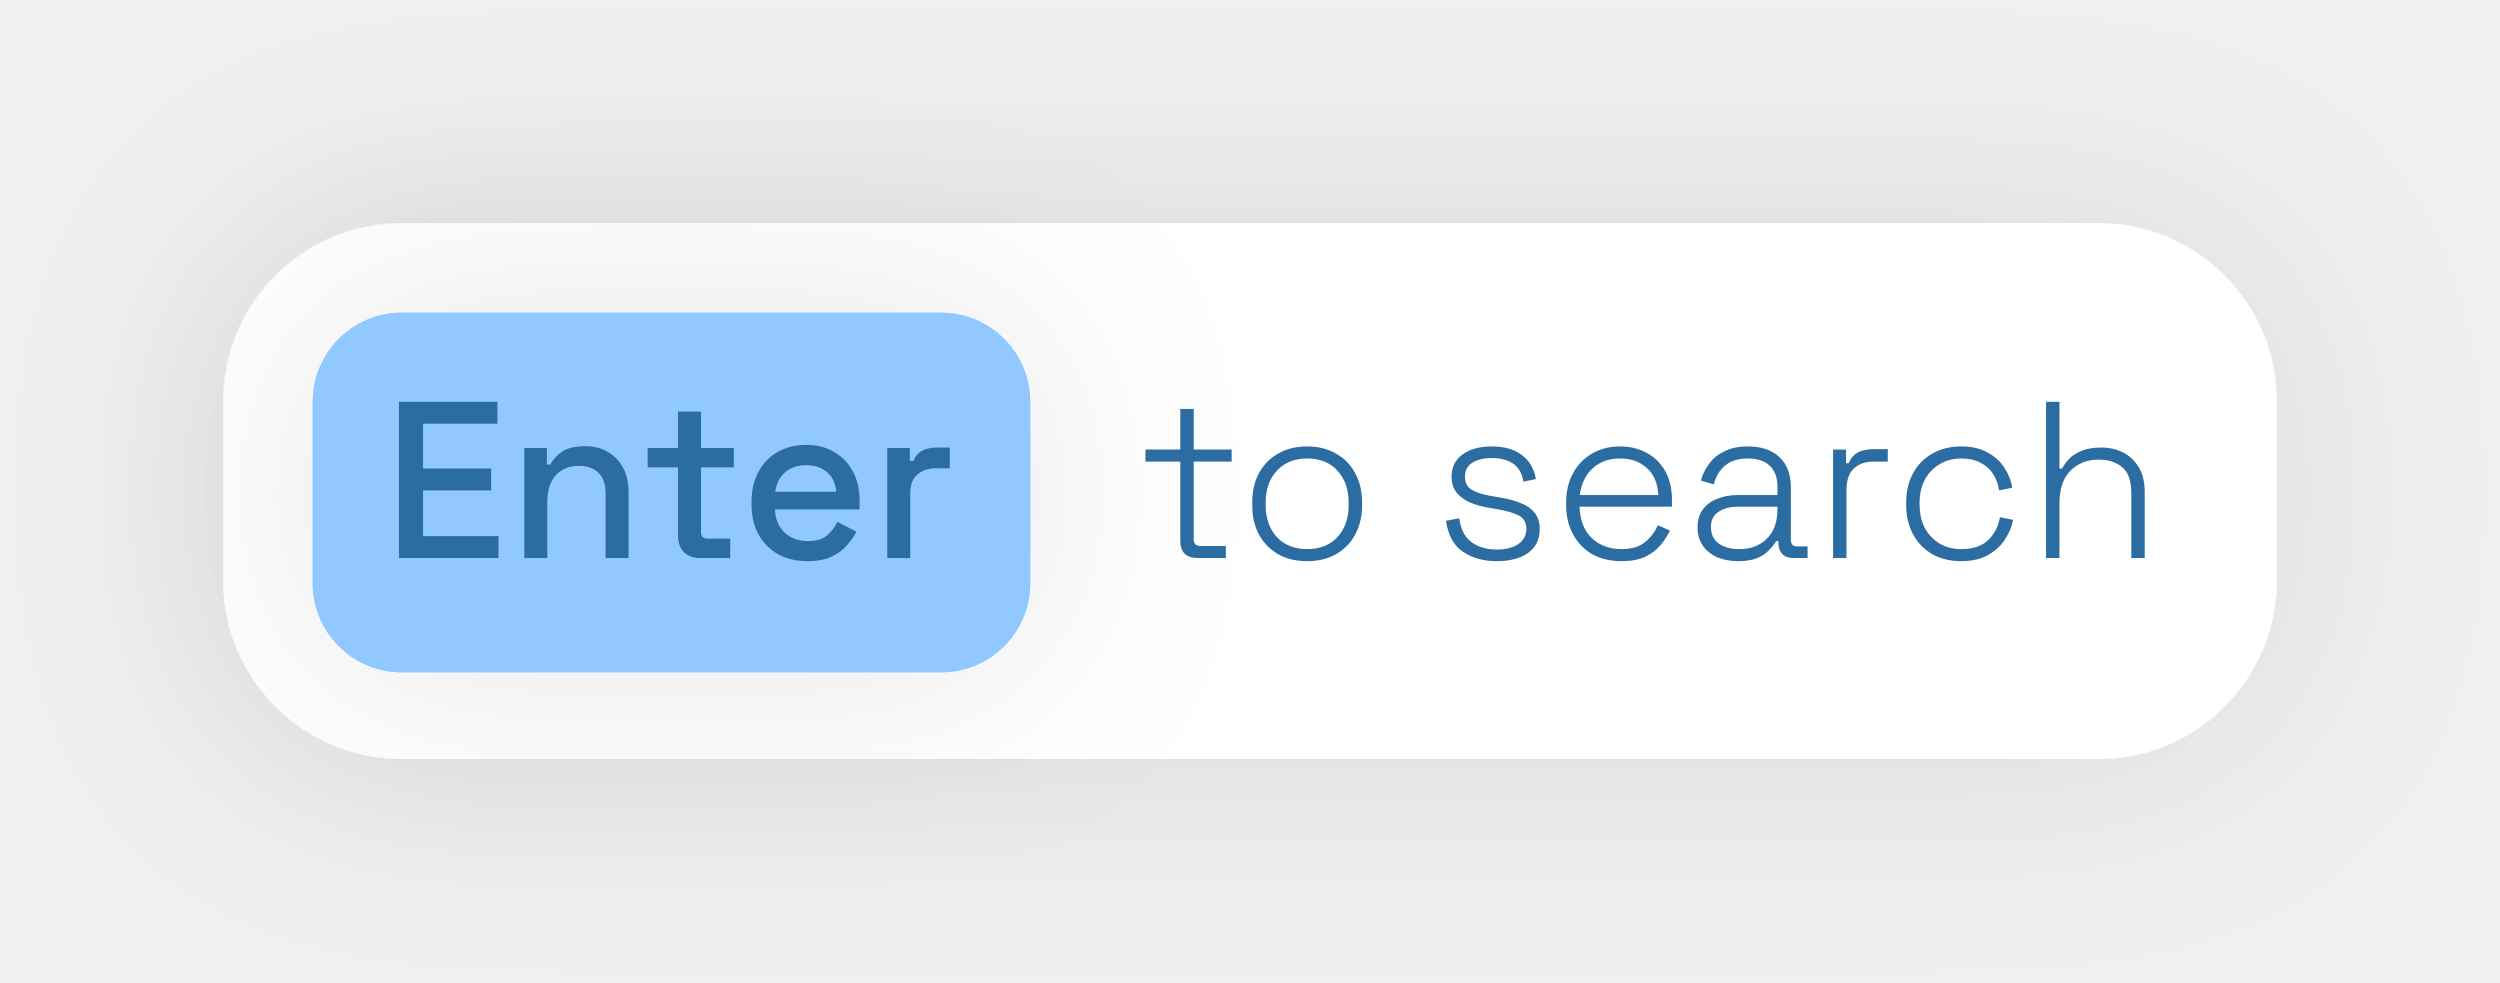
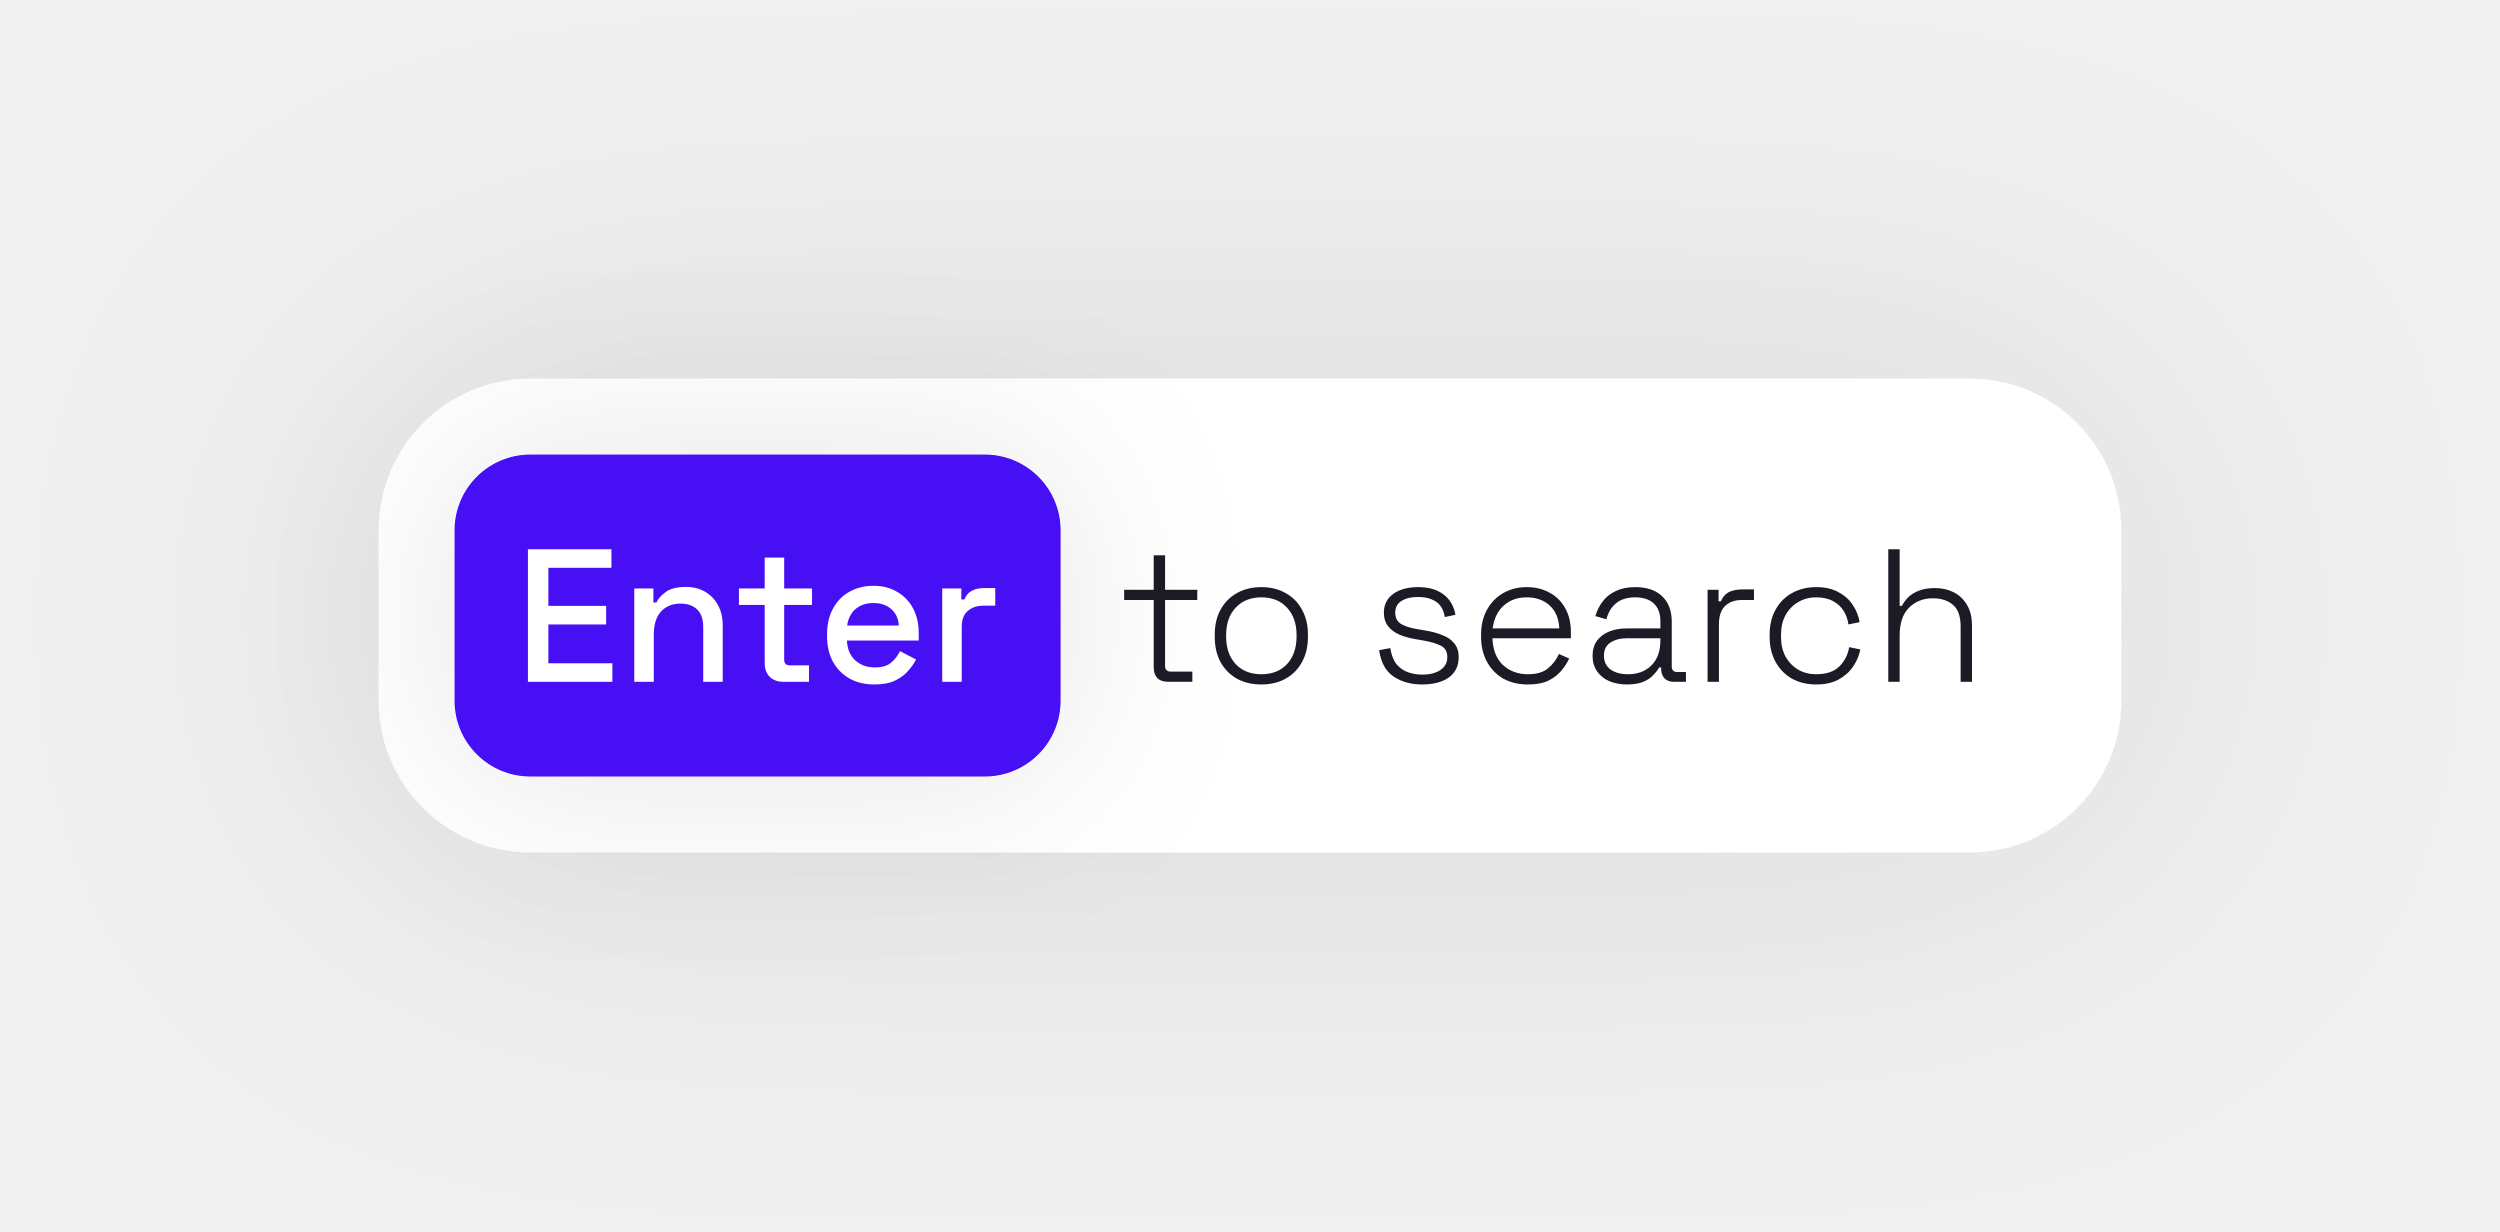
- <svg xmlns="http://www.w3.org/2000/svg" width="112" height="44" viewBox="0 0 112 44" fill="none">
-   <g filter="url(#filter0_d_86_39)">
-     <rect x="10" y="10" width="92" height="24" rx="8" fill="white" />
+ <svg xmlns="http://www.w3.org/2000/svg" width="132" height="65" viewBox="0 0 132 65" fill="none">
+   <g filter="url(#filter0_d_38_18)">
+     <rect x="20" y="20" width="92" height="25" rx="8" fill="white" />
  </g>
-   <g filter="url(#filter1_d_86_39)">
-     <rect x="14" y="14" width="32.163" height="16.129" rx="4" fill="#91C8FF" />
+   <g filter="url(#filter1_d_38_18)">
+     <rect x="24" y="24" width="32" height="17" rx="4" fill="#470FF4" />
  </g>
-   <path d="M17.874 25V18H22.284V18.98H18.954V20.99H22.004V21.97H18.954V24.02H22.334V25H17.874ZM23.489 25V20.07H24.5V20.81H24.66C24.753 20.61 24.919 20.423 25.16 20.25C25.399 20.077 25.756 19.99 26.23 19.99C26.603 19.99 26.933 20.073 27.22 20.24C27.513 20.407 27.743 20.643 27.91 20.95C28.076 21.25 28.16 21.613 28.16 22.04V25H27.13V22.12C27.13 21.693 27.023 21.38 26.809 21.18C26.596 20.973 26.303 20.87 25.93 20.87C25.503 20.87 25.16 21.01 24.899 21.29C24.646 21.57 24.52 21.977 24.52 22.51V25H23.489ZM31.355 25C31.055 25 30.815 24.91 30.635 24.73C30.462 24.55 30.375 24.31 30.375 24.01V20.94H29.015V20.07H30.375V18.44H31.405V20.07H32.875V20.94H31.405V23.83C31.405 24.03 31.498 24.13 31.685 24.13H32.715V25H31.355ZM36.169 25.14C35.669 25.14 35.233 25.037 34.859 24.83C34.486 24.617 34.193 24.32 33.979 23.94C33.773 23.553 33.669 23.107 33.669 22.6V22.48C33.669 21.967 33.773 21.52 33.979 21.14C34.186 20.753 34.473 20.457 34.839 20.25C35.213 20.037 35.643 19.93 36.129 19.93C36.603 19.93 37.016 20.037 37.369 20.25C37.729 20.457 38.009 20.747 38.209 21.12C38.409 21.493 38.509 21.93 38.509 22.43V22.82H34.719C34.733 23.253 34.876 23.6 35.149 23.86C35.429 24.113 35.776 24.24 36.189 24.24C36.576 24.24 36.866 24.153 37.059 23.98C37.259 23.807 37.413 23.607 37.519 23.38L38.369 23.82C38.276 24.007 38.139 24.203 37.959 24.41C37.786 24.617 37.556 24.79 37.269 24.93C36.983 25.07 36.616 25.14 36.169 25.14ZM34.729 22.03H37.459C37.433 21.657 37.299 21.367 37.059 21.16C36.819 20.947 36.506 20.84 36.119 20.84C35.733 20.84 35.416 20.947 35.169 21.16C34.929 21.367 34.783 21.657 34.729 22.03ZM39.749 25V20.07H40.759V20.65H40.919C40.999 20.443 41.126 20.293 41.299 20.2C41.479 20.1 41.699 20.05 41.959 20.05H42.549V20.98H41.919C41.586 20.98 41.313 21.073 41.099 21.26C40.886 21.44 40.779 21.72 40.779 22.1V25H39.749Z" fill="#2B6CA3" />
-   <path d="M53.658 25C53.398 25 53.201 24.933 53.068 24.8C52.941 24.667 52.878 24.48 52.878 24.24V20.68H51.318V20.14H52.878V18.32H53.478V20.14H55.178V20.68H53.478V24.16C53.478 24.36 53.578 24.46 53.778 24.46H54.918V25H53.658ZM58.561 25.14C58.068 25.14 57.634 25.037 57.261 24.83C56.894 24.617 56.608 24.323 56.401 23.95C56.201 23.57 56.101 23.13 56.101 22.63V22.51C56.101 22.01 56.201 21.573 56.401 21.2C56.608 20.82 56.894 20.527 57.261 20.32C57.634 20.107 58.068 20 58.561 20C59.054 20 59.484 20.107 59.851 20.32C60.224 20.527 60.511 20.82 60.711 21.2C60.918 21.573 61.021 22.01 61.021 22.51V22.63C61.021 23.13 60.918 23.57 60.711 23.95C60.511 24.323 60.224 24.617 59.851 24.83C59.484 25.037 59.054 25.14 58.561 25.14ZM58.561 24.6C59.134 24.6 59.588 24.42 59.921 24.06C60.254 23.693 60.421 23.21 60.421 22.61V22.53C60.421 21.93 60.254 21.45 59.921 21.09C59.588 20.723 59.134 20.54 58.561 20.54C57.994 20.54 57.541 20.723 57.201 21.09C56.868 21.45 56.701 21.93 56.701 22.53V22.61C56.701 23.21 56.868 23.693 57.201 24.06C57.541 24.42 57.994 24.6 58.561 24.6ZM67.05 25.14C66.463 25.14 65.96 25 65.54 24.72C65.127 24.44 64.874 23.977 64.78 23.33L65.37 23.22C65.424 23.573 65.53 23.853 65.69 24.06C65.857 24.26 66.057 24.403 66.29 24.49C66.53 24.577 66.784 24.62 67.05 24.62C67.45 24.62 67.77 24.54 68.01 24.38C68.257 24.213 68.38 23.987 68.38 23.7C68.38 23.407 68.263 23.203 68.03 23.09C67.803 22.977 67.5 22.887 67.12 22.82L66.66 22.74C66.353 22.687 66.077 22.607 65.83 22.5C65.584 22.387 65.387 22.237 65.24 22.05C65.1 21.863 65.03 21.63 65.03 21.35C65.03 20.93 65.194 20.6 65.52 20.36C65.853 20.12 66.293 20 66.84 20C67.394 20 67.837 20.127 68.17 20.38C68.51 20.627 68.724 20.987 68.81 21.46L68.25 21.58C68.183 21.193 68.023 20.92 67.77 20.76C67.523 20.6 67.213 20.52 66.84 20.52C66.474 20.52 66.18 20.59 65.96 20.73C65.74 20.87 65.63 21.077 65.63 21.35C65.63 21.617 65.73 21.813 65.93 21.94C66.13 22.06 66.403 22.15 66.75 22.21L67.21 22.29C67.543 22.343 67.844 22.423 68.11 22.53C68.377 22.63 68.587 22.773 68.74 22.96C68.9 23.147 68.98 23.393 68.98 23.7C68.98 24.16 68.807 24.517 68.46 24.77C68.114 25.017 67.644 25.14 67.05 25.14ZM72.643 25.14C72.143 25.14 71.707 25.037 71.333 24.83C70.967 24.617 70.68 24.32 70.473 23.94C70.267 23.56 70.163 23.123 70.163 22.63V22.51C70.163 22.01 70.267 21.573 70.473 21.2C70.68 20.82 70.963 20.527 71.323 20.32C71.69 20.107 72.107 20 72.573 20C73.027 20 73.427 20.097 73.773 20.29C74.127 20.477 74.403 20.75 74.603 21.11C74.803 21.463 74.903 21.887 74.903 22.38V22.7H70.763C70.783 23.307 70.967 23.777 71.313 24.11C71.667 24.437 72.11 24.6 72.643 24.6C73.097 24.6 73.447 24.497 73.693 24.29C73.947 24.083 74.14 23.83 74.273 23.53L74.813 23.77C74.713 23.99 74.573 24.207 74.393 24.42C74.22 24.627 73.993 24.8 73.713 24.94C73.433 25.073 73.077 25.14 72.643 25.14ZM70.773 22.18H74.293C74.267 21.653 74.097 21.25 73.783 20.97C73.47 20.683 73.067 20.54 72.573 20.54C72.087 20.54 71.683 20.683 71.363 20.97C71.043 21.25 70.847 21.653 70.773 22.18ZM77.87 25.14C77.53 25.14 77.22 25.083 76.94 24.97C76.667 24.85 76.45 24.677 76.29 24.45C76.13 24.223 76.05 23.95 76.05 23.63C76.05 23.303 76.13 23.033 76.29 22.82C76.45 22.607 76.667 22.447 76.94 22.34C77.213 22.233 77.517 22.18 77.85 22.18H79.63V21.79C79.63 21.397 79.517 21.09 79.29 20.87C79.063 20.65 78.733 20.54 78.3 20.54C77.873 20.54 77.533 20.647 77.28 20.86C77.033 21.067 76.867 21.347 76.78 21.7L76.2 21.53C76.28 21.243 76.407 20.987 76.58 20.76C76.753 20.527 76.983 20.343 77.27 20.21C77.557 20.07 77.9 20 78.3 20C78.913 20 79.387 20.16 79.72 20.48C80.06 20.8 80.23 21.247 80.23 21.82V24.18C80.23 24.38 80.323 24.48 80.51 24.48H80.98V25H80.34C80.133 25 79.97 24.94 79.85 24.82C79.73 24.693 79.67 24.523 79.67 24.31V24.24H79.57C79.483 24.387 79.37 24.53 79.23 24.67C79.097 24.81 78.92 24.923 78.7 25.01C78.48 25.097 78.203 25.14 77.87 25.14ZM77.91 24.6C78.423 24.6 78.837 24.447 79.15 24.14C79.47 23.827 79.63 23.387 79.63 22.82V22.7H77.86C77.513 22.7 77.223 22.777 76.99 22.93C76.763 23.077 76.65 23.307 76.65 23.62C76.65 23.933 76.767 24.177 77 24.35C77.24 24.517 77.543 24.6 77.91 24.6ZM82.122 25V20.14H82.702V20.75H82.822C82.915 20.53 83.052 20.37 83.232 20.27C83.419 20.17 83.675 20.12 84.002 20.12H84.572V20.68H83.932C83.566 20.68 83.272 20.783 83.052 20.99C82.832 21.197 82.722 21.52 82.722 21.96V25H82.122ZM87.858 25.14C87.385 25.14 86.961 25.04 86.588 24.84C86.221 24.633 85.931 24.34 85.718 23.96C85.504 23.58 85.398 23.133 85.398 22.62V22.52C85.398 22 85.504 21.553 85.718 21.18C85.931 20.8 86.221 20.51 86.588 20.31C86.961 20.103 87.385 20 87.858 20C88.325 20 88.718 20.09 89.038 20.27C89.365 20.443 89.618 20.673 89.798 20.96C89.984 21.24 90.101 21.537 90.148 21.85L89.558 21.97C89.525 21.71 89.441 21.473 89.308 21.26C89.174 21.04 88.988 20.867 88.748 20.74C88.508 20.607 88.211 20.54 87.858 20.54C87.504 20.54 87.188 20.623 86.908 20.79C86.628 20.95 86.404 21.18 86.238 21.48C86.078 21.773 85.998 22.123 85.998 22.53V22.61C85.998 23.017 86.078 23.37 86.238 23.67C86.404 23.963 86.628 24.193 86.908 24.36C87.188 24.52 87.504 24.6 87.858 24.6C88.391 24.6 88.798 24.463 89.078 24.19C89.358 23.91 89.531 23.57 89.598 23.17L90.188 23.29C90.128 23.603 90.001 23.903 89.808 24.19C89.621 24.47 89.365 24.7 89.038 24.88C88.718 25.053 88.325 25.14 87.858 25.14ZM91.663 25V18H92.263V20.99H92.383C92.463 20.83 92.573 20.68 92.713 20.54C92.86 20.393 93.046 20.277 93.273 20.19C93.507 20.097 93.796 20.05 94.143 20.05C94.496 20.05 94.82 20.123 95.113 20.27C95.406 20.417 95.64 20.637 95.813 20.93C95.993 21.223 96.083 21.593 96.083 22.04V25H95.483V22.08C95.483 21.547 95.35 21.167 95.083 20.94C94.817 20.707 94.46 20.59 94.013 20.59C93.513 20.59 93.097 20.753 92.763 21.08C92.43 21.407 92.263 21.903 92.263 22.57V25H91.663Z" fill="#2B6CA3" />
+   <path d="M27.874 36V29H32.284V29.98H28.954V31.99H32.004V32.97H28.954V35.02H32.334V36H27.874ZM33.489 36V31.07H34.499V31.81H34.66C34.753 31.61 34.919 31.423 35.16 31.25C35.4 31.077 35.756 30.99 36.23 30.99C36.603 30.99 36.933 31.073 37.219 31.24C37.513 31.407 37.743 31.643 37.91 31.95C38.076 32.25 38.16 32.613 38.16 33.04V36H37.13V33.12C37.13 32.693 37.023 32.38 36.809 32.18C36.596 31.973 36.303 31.87 35.929 31.87C35.503 31.87 35.16 32.01 34.9 32.29C34.646 32.57 34.52 32.977 34.52 33.51V36H33.489ZM41.355 36C41.055 36 40.815 35.91 40.635 35.73C40.462 35.55 40.375 35.31 40.375 35.01V31.94H39.015V31.07H40.375V29.44H41.405V31.07H42.875V31.94H41.405V34.83C41.405 35.03 41.498 35.13 41.685 35.13H42.715V36H41.355ZM46.169 36.14C45.669 36.14 45.233 36.037 44.859 35.83C44.486 35.617 44.193 35.32 43.979 34.94C43.773 34.553 43.669 34.107 43.669 33.6V33.48C43.669 32.967 43.773 32.52 43.979 32.14C44.186 31.753 44.473 31.457 44.839 31.25C45.213 31.037 45.643 30.93 46.129 30.93C46.603 30.93 47.016 31.037 47.369 31.25C47.729 31.457 48.009 31.747 48.209 32.12C48.409 32.493 48.509 32.93 48.509 33.43V33.82H44.719C44.733 34.253 44.876 34.6 45.149 34.86C45.429 35.113 45.776 35.24 46.189 35.24C46.576 35.24 46.866 35.153 47.059 34.98C47.259 34.807 47.413 34.607 47.519 34.38L48.369 34.82C48.276 35.007 48.139 35.203 47.959 35.41C47.786 35.617 47.556 35.79 47.269 35.93C46.983 36.07 46.616 36.14 46.169 36.14ZM44.729 33.03H47.459C47.433 32.657 47.299 32.367 47.059 32.16C46.819 31.947 46.506 31.84 46.119 31.84C45.733 31.84 45.416 31.947 45.169 32.16C44.929 32.367 44.783 32.657 44.729 33.03ZM49.749 36V31.07H50.759V31.65H50.919C50.999 31.443 51.126 31.293 51.299 31.2C51.479 31.1 51.699 31.05 51.959 31.05H52.549V31.98H51.919C51.586 31.98 51.313 32.073 51.099 32.26C50.886 32.44 50.779 32.72 50.779 33.1V36H49.749Z" fill="white" />
+   <path d="M61.696 36C61.436 36 61.239 35.933 61.106 35.8C60.979 35.667 60.916 35.48 60.916 35.24V31.68H59.356V31.14H60.916V29.32H61.516V31.14H63.216V31.68H61.516V35.16C61.516 35.36 61.616 35.46 61.816 35.46H62.956V36H61.696ZM66.599 36.14C66.106 36.14 65.672 36.037 65.299 35.83C64.932 35.617 64.646 35.323 64.439 34.95C64.239 34.57 64.139 34.13 64.139 33.63V33.51C64.139 33.01 64.239 32.573 64.439 32.2C64.646 31.82 64.932 31.527 65.299 31.32C65.672 31.107 66.106 31 66.599 31C67.092 31 67.522 31.107 67.889 31.32C68.262 31.527 68.549 31.82 68.749 32.2C68.956 32.573 69.059 33.01 69.059 33.51V33.63C69.059 34.13 68.956 34.57 68.749 34.95C68.549 35.323 68.262 35.617 67.889 35.83C67.522 36.037 67.092 36.14 66.599 36.14ZM66.599 35.6C67.172 35.6 67.626 35.42 67.959 35.06C68.292 34.693 68.459 34.21 68.459 33.61V33.53C68.459 32.93 68.292 32.45 67.959 32.09C67.626 31.723 67.172 31.54 66.599 31.54C66.032 31.54 65.579 31.723 65.239 32.09C64.906 32.45 64.739 32.93 64.739 33.53V33.61C64.739 34.21 64.906 34.693 65.239 35.06C65.579 35.42 66.032 35.6 66.599 35.6ZM75.088 36.14C74.502 36.14 73.998 36 73.578 35.72C73.165 35.44 72.912 34.977 72.818 34.33L73.408 34.22C73.462 34.573 73.568 34.853 73.728 35.06C73.895 35.26 74.095 35.403 74.328 35.49C74.568 35.577 74.822 35.62 75.088 35.62C75.488 35.62 75.808 35.54 76.048 35.38C76.295 35.213 76.418 34.987 76.418 34.7C76.418 34.407 76.302 34.203 76.068 34.09C75.842 33.977 75.538 33.887 75.158 33.82L74.698 33.74C74.392 33.687 74.115 33.607 73.868 33.5C73.622 33.387 73.425 33.237 73.278 33.05C73.138 32.863 73.068 32.63 73.068 32.35C73.068 31.93 73.232 31.6 73.558 31.36C73.892 31.12 74.332 31 74.878 31C75.432 31 75.875 31.127 76.208 31.38C76.548 31.627 76.762 31.987 76.848 32.46L76.288 32.58C76.222 32.193 76.062 31.92 75.808 31.76C75.562 31.6 75.252 31.52 74.878 31.52C74.512 31.52 74.218 31.59 73.998 31.73C73.778 31.87 73.668 32.077 73.668 32.35C73.668 32.617 73.768 32.813 73.968 32.94C74.168 33.06 74.442 33.15 74.788 33.21L75.248 33.29C75.582 33.343 75.882 33.423 76.148 33.53C76.415 33.63 76.625 33.773 76.778 33.96C76.938 34.147 77.018 34.393 77.018 34.7C77.018 35.16 76.845 35.517 76.498 35.77C76.152 36.017 75.682 36.14 75.088 36.14ZM80.681 36.14C80.181 36.14 79.745 36.037 79.371 35.83C79.005 35.617 78.718 35.32 78.511 34.94C78.305 34.56 78.201 34.123 78.201 33.63V33.51C78.201 33.01 78.305 32.573 78.511 32.2C78.718 31.82 79.001 31.527 79.362 31.32C79.728 31.107 80.145 31 80.612 31C81.065 31 81.465 31.097 81.811 31.29C82.165 31.477 82.442 31.75 82.641 32.11C82.841 32.463 82.942 32.887 82.942 33.38V33.7H78.802C78.822 34.307 79.005 34.777 79.352 35.11C79.705 35.437 80.148 35.6 80.681 35.6C81.135 35.6 81.485 35.497 81.731 35.29C81.985 35.083 82.178 34.83 82.311 34.53L82.852 34.77C82.751 34.99 82.612 35.207 82.431 35.42C82.258 35.627 82.031 35.8 81.751 35.94C81.472 36.073 81.115 36.14 80.681 36.14ZM78.811 33.18H82.332C82.305 32.653 82.135 32.25 81.822 31.97C81.508 31.683 81.105 31.54 80.612 31.54C80.125 31.54 79.722 31.683 79.401 31.97C79.082 32.25 78.885 32.653 78.811 33.18ZM85.908 36.14C85.568 36.14 85.258 36.083 84.978 35.97C84.705 35.85 84.488 35.677 84.328 35.45C84.168 35.223 84.088 34.95 84.088 34.63C84.088 34.303 84.168 34.033 84.328 33.82C84.488 33.607 84.705 33.447 84.978 33.34C85.251 33.233 85.555 33.18 85.888 33.18H87.668V32.79C87.668 32.397 87.555 32.09 87.328 31.87C87.101 31.65 86.771 31.54 86.338 31.54C85.911 31.54 85.571 31.647 85.318 31.86C85.071 32.067 84.905 32.347 84.818 32.7L84.238 32.53C84.318 32.243 84.445 31.987 84.618 31.76C84.791 31.527 85.021 31.343 85.308 31.21C85.595 31.07 85.938 31 86.338 31C86.951 31 87.425 31.16 87.758 31.48C88.098 31.8 88.268 32.247 88.268 32.82V35.18C88.268 35.38 88.361 35.48 88.548 35.48H89.018V36H88.378C88.171 36 88.008 35.94 87.888 35.82C87.768 35.693 87.708 35.523 87.708 35.31V35.24H87.608C87.521 35.387 87.408 35.53 87.268 35.67C87.135 35.81 86.958 35.923 86.738 36.01C86.518 36.097 86.241 36.14 85.908 36.14ZM85.948 35.6C86.461 35.6 86.875 35.447 87.188 35.14C87.508 34.827 87.668 34.387 87.668 33.82V33.7H85.898C85.551 33.7 85.261 33.777 85.028 33.93C84.801 34.077 84.688 34.307 84.688 34.62C84.688 34.933 84.805 35.177 85.038 35.35C85.278 35.517 85.581 35.6 85.948 35.6ZM90.16 36V31.14H90.74V31.75H90.86C90.954 31.53 91.09 31.37 91.27 31.27C91.457 31.17 91.714 31.12 92.04 31.12H92.61V31.68H91.97C91.604 31.68 91.31 31.783 91.09 31.99C90.87 32.197 90.76 32.52 90.76 32.96V36H90.16ZM95.896 36.14C95.423 36.14 94.999 36.04 94.626 35.84C94.259 35.633 93.969 35.34 93.756 34.96C93.543 34.58 93.436 34.133 93.436 33.62V33.52C93.436 33 93.543 32.553 93.756 32.18C93.969 31.8 94.259 31.51 94.626 31.31C94.999 31.103 95.423 31 95.896 31C96.363 31 96.756 31.09 97.076 31.27C97.403 31.443 97.656 31.673 97.836 31.96C98.023 32.24 98.139 32.537 98.186 32.85L97.596 32.97C97.563 32.71 97.479 32.473 97.346 32.26C97.213 32.04 97.026 31.867 96.786 31.74C96.546 31.607 96.249 31.54 95.896 31.54C95.543 31.54 95.226 31.623 94.946 31.79C94.666 31.95 94.443 32.18 94.276 32.48C94.116 32.773 94.036 33.123 94.036 33.53V33.61C94.036 34.017 94.116 34.37 94.276 34.67C94.443 34.963 94.666 35.193 94.946 35.36C95.226 35.52 95.543 35.6 95.896 35.6C96.429 35.6 96.836 35.463 97.116 35.19C97.396 34.91 97.569 34.57 97.636 34.17L98.226 34.29C98.166 34.603 98.039 34.903 97.846 35.19C97.659 35.47 97.403 35.7 97.076 35.88C96.756 36.053 96.363 36.14 95.896 36.14ZM99.701 36V29H100.301V31.99H100.421C100.501 31.83 100.611 31.68 100.751 31.54C100.898 31.393 101.085 31.277 101.311 31.19C101.545 31.097 101.835 31.05 102.181 31.05C102.535 31.05 102.858 31.123 103.151 31.27C103.445 31.417 103.678 31.637 103.851 31.93C104.031 32.223 104.121 32.593 104.121 33.04V36H103.521V33.08C103.521 32.547 103.388 32.167 103.121 31.94C102.855 31.707 102.498 31.59 102.051 31.59C101.551 31.59 101.135 31.753 100.801 32.08C100.468 32.407 100.301 32.903 100.301 33.57V36H99.701Z" fill="#1A1B25" />
  <defs>
-     <filter id="filter0_d_86_39" x="0" y="0" width="112" height="44" filterUnits="userSpaceOnUse" color-interpolation-filters="sRGB">
+     <filter id="filter0_d_38_18" x="0" y="0" width="132" height="65" filterUnits="userSpaceOnUse" color-interpolation-filters="sRGB">
+       <feFlood flood-opacity="0" result="BackgroundImageFix" />
+       <feColorMatrix in="SourceAlpha" type="matrix" values="0 0 0 0 0 0 0 0 0 0 0 0 0 0 0 0 0 0 127 0" result="hardAlpha" />
+       <feOffset />
+       <feGaussianBlur stdDeviation="10" />
+       <feComposite in2="hardAlpha" operator="out" />
+       <feColorMatrix type="matrix" values="0 0 0 0 0 0 0 0 0 0 0 0 0 0 0 0 0 0 0.1 0" />
+       <feBlend mode="normal" in2="BackgroundImageFix" result="effect1_dropShadow_38_18" />
+       <feBlend mode="normal" in="SourceGraphic" in2="effect1_dropShadow_38_18" result="shape" />
+     </filter>
+     <filter id="filter1_d_38_18" x="14" y="14" width="52" height="37" filterUnits="userSpaceOnUse" color-interpolation-filters="sRGB">
      <feFlood flood-opacity="0" result="BackgroundImageFix" />
      <feColorMatrix in="SourceAlpha" type="matrix" values="0 0 0 0 0 0 0 0 0 0 0 0 0 0 0 0 0 0 127 0" result="hardAlpha" />
      <feOffset />
      <feGaussianBlur stdDeviation="5" />
      <feComposite in2="hardAlpha" operator="out" />
      <feColorMatrix type="matrix" values="0 0 0 0 0 0 0 0 0 0 0 0 0 0 0 0 0 0 0.1 0" />
-       <feBlend mode="normal" in2="BackgroundImageFix" result="effect1_dropShadow_86_39" />
-       <feBlend mode="normal" in="SourceGraphic" in2="effect1_dropShadow_86_39" result="shape" />
-     </filter>
-     <filter id="filter1_d_86_39" x="4" y="4" width="52.163" height="36.129" filterUnits="userSpaceOnUse" color-interpolation-filters="sRGB">
-       <feFlood flood-opacity="0" result="BackgroundImageFix" />
-       <feColorMatrix in="SourceAlpha" type="matrix" values="0 0 0 0 0 0 0 0 0 0 0 0 0 0 0 0 0 0 127 0" result="hardAlpha" />
-       <feOffset />
-       <feGaussianBlur stdDeviation="5" />
-       <feComposite in2="hardAlpha" operator="out" />
-       <feColorMatrix type="matrix" values="0 0 0 0 0 0 0 0 0 0 0 0 0 0 0 0 0 0 0.1 0" />
-       <feBlend mode="normal" in2="BackgroundImageFix" result="effect1_dropShadow_86_39" />
-       <feBlend mode="normal" in="SourceGraphic" in2="effect1_dropShadow_86_39" result="shape" />
+       <feBlend mode="normal" in2="BackgroundImageFix" result="effect1_dropShadow_38_18" />
+       <feBlend mode="normal" in="SourceGraphic" in2="effect1_dropShadow_38_18" result="shape" />
    </filter>
  </defs>
</svg>
